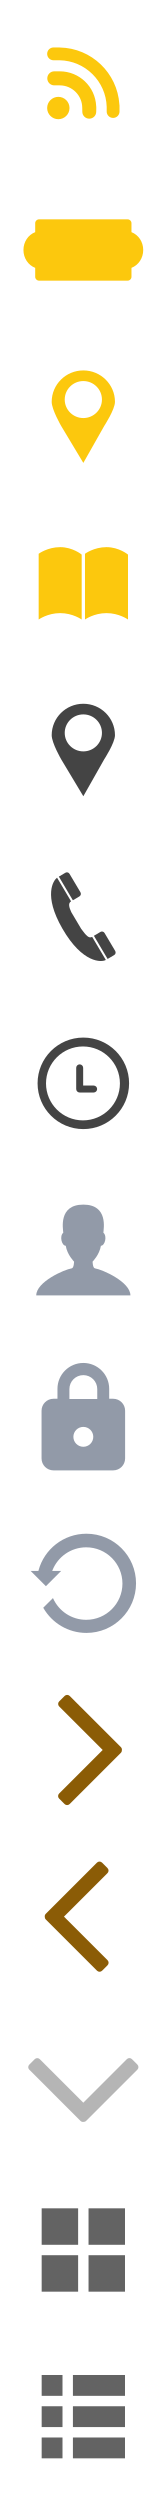
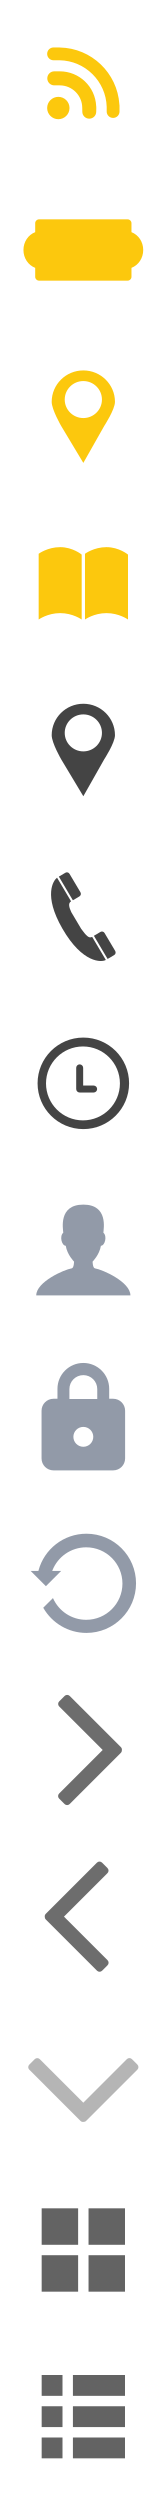
<svg xmlns="http://www.w3.org/2000/svg" version="1.1" id="圖層_1" x="0px" y="0px" width="50px" height="750px" viewBox="0 0 50 750" enable-background="new 0 0 50 750" xml:space="preserve">
  <g>
    <g>
-       <rect fill="none" width="50" height="50" />
+       <rect y="0" fill="none" width="50" height="50" />
    </g>
    <g>
-       <path fill="#FCC80D" d="M17.498,35.761c-1.851,0-3.353-1.502-3.353-3.354c0-1.85,1.501-3.352,3.353-3.352s3.356,1.502,3.356,3.352    C20.854,34.261,19.349,35.761,17.498,35.761z M28.865,33.523c0,0.557-0.217,1.076-0.611,1.471    c-0.395,0.391-0.92,0.607-1.479,0.607c-1.15,0-2.083-0.932-2.083-2.078l-0.021-1.164c0-3.725-3.027-6.75-6.751-6.75h-1.634    c-1.158,0-2.102-0.942-2.102-2.105c0-1.162,0.944-2.105,2.102-2.105h0.947h0.688c5.854,0,10.66,4.583,10.935,10.436    c0.008,0.041,0.015,0.072,0.015,0.111l0.005,0.205c0.007,0.066,0.012,0.137,0.012,0.209L28.865,33.523z M35.854,32.472    c0,0.004,0,0.008,0,0.014v0.984c0,1.053-0.859,1.908-1.922,1.908c-1.062,0-1.923-0.855-1.923-1.908v-1.404    c-0.216-7.67-6.446-13.854-14.14-13.989c-0.01,0-0.025,0.004-0.036,0.004h-1.776c-1.055,0-1.91-0.859-1.91-1.921    s0.854-1.921,1.91-1.921h1.777c0.046,0,0.087,0.011,0.132,0.014c9.495,0.18,17.236,7.649,17.843,17.036    c0.031,0.133,0.045,0.262,0.045,0.402V32.472z" />
+       <path fill="#FCC80D" d="M17.498,35.761c-1.851,0-3.353-1.502-3.353-3.354c0-1.85,1.501-3.352,3.353-3.352s3.356,1.502,3.356,3.352    C20.854,34.261,19.349,35.761,17.498,35.761z M28.865,33.523c0,0.557-0.217,1.076-0.611,1.471    c-0.395,0.392-0.92,0.607-1.479,0.607c-1.15,0-2.083-0.933-2.083-2.078l-0.021-1.164c0-3.726-3.027-6.75-6.751-6.75h-1.634    c-1.158,0-2.102-0.942-2.102-2.105c0-1.162,0.944-2.104,2.102-2.104h0.947h0.688c5.854,0,10.66,4.583,10.935,10.436    c0.008,0.041,0.016,0.072,0.016,0.111l0.005,0.205c0.007,0.065,0.013,0.137,0.013,0.209L28.865,33.523z M35.854,32.472    c0,0.004,0,0.008,0,0.014v0.984c0,1.053-0.858,1.907-1.922,1.907c-1.062,0-1.923-0.854-1.923-1.907v-1.404    c-0.216-7.67-6.446-13.854-14.14-13.989c-0.01,0-0.025,0.004-0.036,0.004h-1.776c-1.055,0-1.91-0.858-1.91-1.921    c0-1.062,0.854-1.921,1.91-1.921h1.777c0.046,0,0.087,0.011,0.132,0.014c9.495,0.181,17.236,7.649,17.843,17.036    c0.031,0.133,0.045,0.263,0.045,0.402V32.472z" />
    </g>
  </g>
  <g>
    <g>
      <rect y="50" fill="none" width="50" height="50" />
    </g>
    <g>
-       <path fill="#FCC80D" d="M42.964,75c0,2.453-1.415,4.533-3.521,5.358v2.689c0,0.635-0.517,1.149-1.147,1.149H11.708    c-0.636,0-1.15-0.515-1.15-1.149v-2.689C8.452,79.533,7.036,77.453,7.036,75c0-2.454,1.416-4.532,3.521-5.357v-2.69    c0-0.636,0.514-1.149,1.15-1.149h26.587c0.633,0,1.147,0.514,1.147,1.149v2.69C41.549,70.468,42.964,72.546,42.964,75z" />
+       <path fill="#FCC80D" d="M42.964,75c0,2.453-1.415,4.533-3.521,5.358v2.688c0,0.636-0.518,1.149-1.147,1.149H11.708    c-0.636,0-1.15-0.515-1.15-1.149v-2.688C8.452,79.533,7.036,77.453,7.036,75c0-2.454,1.416-4.531,3.521-5.356v-2.69    c0-0.636,0.514-1.148,1.15-1.148h26.587c0.634,0,1.147,0.514,1.147,1.148v2.69C41.549,70.469,42.964,72.546,42.964,75z" />
    </g>
  </g>
  <g>
    <g>
      <rect y="100" fill="none" width="50" height="50" />
    </g>
    <g>
-       <path fill="#FCC80D" d="M19.417,119.867c0-3.064,2.5-5.549,5.583-5.549c3.084,0,5.584,2.484,5.584,5.549    c0,3.065-2.5,5.549-5.584,5.549C21.918,125.416,19.417,122.932,19.417,119.867z M15.508,120.56c0,2.322,2.834,7.214,2.834,7.214    L25,138.871l6.275-11.098c0,0,3.216-4.928,3.216-7.214c0-5.209-4.249-9.432-9.491-9.432    C19.758,111.128,15.508,115.351,15.508,120.56z" />
+       <path fill="#FCC80D" d="M19.417,119.867c0-3.063,2.5-5.549,5.583-5.549c3.084,0,5.584,2.484,5.584,5.549    c0,3.065-2.5,5.549-5.584,5.549C21.918,125.416,19.417,122.932,19.417,119.867z M15.508,120.56c0,2.321,2.834,7.214,2.834,7.214    L25,138.871l6.275-11.098c0,0,3.216-4.928,3.216-7.214c0-5.209-4.249-9.433-9.491-9.433    C19.758,111.128,15.508,115.351,15.508,120.56z" />
    </g>
  </g>
  <g>
    <g>
      <rect y="200" fill="none" width="50" height="50" />
    </g>
    <g>
-       <path fill="#444444" d="M19.418,219.868c0-3.064,2.5-5.549,5.583-5.549s5.584,2.484,5.584,5.549c0,3.065-2.501,5.549-5.584,5.549    S19.418,222.933,19.418,219.868z M15.509,220.561c0,2.322,2.834,7.214,2.834,7.214L25,238.872l6.277-11.098    c0,0,3.215-4.928,3.215-7.214c0-5.209-4.25-9.432-9.492-9.432S15.509,215.352,15.509,220.561z" />
+       <path fill="#444444" d="M19.418,219.868c0-3.063,2.5-5.549,5.583-5.549s5.584,2.484,5.584,5.549c0,3.065-2.501,5.549-5.584,5.549    S19.418,222.933,19.418,219.868z M15.509,220.561c0,2.321,2.834,7.214,2.834,7.214L25,238.872l6.277-11.098    c0,0,3.215-4.928,3.215-7.214c0-5.209-4.25-9.433-9.492-9.433S15.509,215.352,15.509,220.561z" />
    </g>
  </g>
  <g>
    <g>
      <rect y="150" fill="none" width="50" height="50" />
    </g>
    <g>
-       <path fill="#FCC80D" d="M11.6,166.128v19.729c0,0,2.667-1.923,6.452-1.923c3.784,0,6.452,1.923,6.452,1.923v-19.481    c0,0-2.668-2.234-6.452-2.234C14.267,164.142,11.6,166.128,11.6,166.128z" />
-       <path fill="#FCC80D" d="M25.496,166.128v19.729c0,0,2.668-1.923,6.452-1.923s6.452,1.923,6.452,1.923v-19.481    c0,0-2.668-2.234-6.452-2.234S25.496,166.128,25.496,166.128z" />
+       <path fill="#FCC80D" d="M11.6,166.128v19.729c0,0,2.667-1.923,6.452-1.923c3.784,0,6.452,1.923,6.452,1.923v-19.481    c0,0-2.668-2.233-6.452-2.233C14.267,164.142,11.6,166.128,11.6,166.128z" />
+       <path fill="#FCC80D" d="M25.496,166.128v19.729c0,0,2.668-1.923,6.451-1.923c3.785,0,6.453,1.923,6.453,1.923v-19.481    c0,0-2.668-2.233-6.453-2.233C28.164,164.142,25.496,166.128,25.496,166.128z" />
    </g>
  </g>
  <g>
    <g>
      <rect y="250" fill="none" width="50" height="50" />
    </g>
    <g>
-       <path fill="#444444" d="M17.115,263.302c-1.09,0.816-4.175,5.242,1.599,15.271c6.083,10.567,11.873,10.128,13.033,9.412    l-4.103-6.928c-0.97,0.57-1.787-0.369-3.293-2.41c-0.026-0.016-2.942-4.921-2.952-4.983c-0.602-1.318-1.089-2.665-0.074-3.264    L17.115,263.302z" />
-       <path fill="#444444" d="M34.249,286.526c0.448-0.268,0.554-0.821,0.313-1.231v-0.005c0,0-3.203-5.396-3.205-5.4    c-0.254-0.427-0.799-0.561-1.226-0.313l-1.962,1.16l4.112,6.947c0,0,1.963-1.155,1.961-1.157L34.249,286.526z" />
-       <path fill="#444444" d="M23.822,268.924c0.451-0.268,0.557-0.819,0.316-1.227l0.002-0.006c0,0-3.296-5.554-3.296-5.556    c-0.255-0.43-0.801-0.562-1.225-0.312l-1.963,1.161l4.204,7.101c0,0,1.961-1.154,1.962-1.157V268.924z" />
+       <path fill="#444444" d="M17.115,263.302c-1.09,0.815-4.175,5.241,1.599,15.271c6.083,10.567,11.873,10.128,13.033,9.412    l-4.103-6.928c-0.971,0.569-1.787-0.369-3.293-2.41c-0.026-0.017-2.942-4.921-2.952-4.983c-0.602-1.317-1.089-2.665-0.074-3.264    L17.115,263.302z" />
+       <path fill="#444444" d="M34.249,286.526c0.448-0.269,0.554-0.821,0.313-1.231v-0.005c0,0-3.203-5.396-3.205-5.399    c-0.254-0.428-0.799-0.562-1.227-0.313l-1.962,1.16l4.112,6.947c0,0,1.963-1.155,1.961-1.157L34.249,286.526z" />
+       <path fill="#444444" d="M23.822,268.924c0.451-0.268,0.557-0.818,0.316-1.227l0.002-0.006c0,0-3.296-5.554-3.296-5.556    c-0.255-0.431-0.801-0.563-1.225-0.313l-1.963,1.161l4.204,7.101c0,0,1.961-1.153,1.962-1.156V268.924z" />
    </g>
  </g>
  <g>
    <g>
      <rect y="300" fill="none" width="50" height="50" />
    </g>
    <g>
-       <path fill="#444444" d="M24.999,311.273c-7.579,0-13.726,6.146-13.726,13.727s6.146,13.727,13.726,13.727    c7.581,0,13.728-6.146,13.728-13.727S32.58,311.273,24.999,311.273z M24.889,336.115c-6.122,0-11.086-4.965-11.086-11.088    c0-6.121,4.964-11.086,11.086-11.086c6.123,0,11.087,4.965,11.087,11.086C35.977,331.15,31.012,336.115,24.889,336.115z" />
-       <path fill="#444444" d="M28.093,327.756h-4.191c-0.577,0-1.044-0.468-1.044-1.045v-6.357c0-0.576,0.467-1.045,1.044-1.045    c0.577,0,1.046,0.469,1.046,1.045v5.313h3.146c0.577,0,1.045,0.468,1.045,1.045S28.67,327.756,28.093,327.756z" />
+       <path fill="#444444" d="M24.999,311.273c-7.579,0-13.726,6.146-13.726,13.727s6.146,13.728,13.726,13.728    c7.581,0,13.728-6.146,13.728-13.728S32.58,311.273,24.999,311.273z M24.889,336.115c-6.122,0-11.086-4.965-11.086-11.088    c0-6.121,4.964-11.086,11.086-11.086c6.123,0,11.087,4.965,11.087,11.086C35.977,331.15,31.012,336.115,24.889,336.115z" />
+       <path fill="#444444" d="M28.093,327.756h-4.191c-0.577,0-1.044-0.468-1.044-1.045v-6.356c0-0.576,0.467-1.045,1.044-1.045    c0.577,0,1.046,0.469,1.046,1.045v5.313h3.146c0.577,0,1.045,0.469,1.045,1.045C29.139,327.289,28.67,327.756,28.093,327.756z" />
    </g>
  </g>
  <g>
    <g>
      <rect y="400" fill="none" width="50" height="50" />
    </g>
-     <path fill="#929AA8" d="M33.95,419.628h-1.193v-2.983c0-4.284-3.474-7.759-7.759-7.759s-7.758,3.475-7.758,7.759v2.983h-1.194   c-1.977,0-3.581,1.604-3.581,3.582v14.323c0,1.977,1.603,3.581,3.581,3.581h17.905c1.979,0,3.582-1.604,3.581-3.581V423.21   C37.532,421.232,35.93,419.628,33.95,419.628z M24.999,434.034c-1.648,0-2.984-1.336-2.984-2.984c0-1.646,1.335-2.982,2.984-2.982   c1.647,0,2.983,1.336,2.983,2.982C27.982,432.698,26.646,434.034,24.999,434.034z M29.176,419.628v0.073c-2.307,0-1.869,0-4.177,0   c-2.307,0-2.188,0-4.178,0v-0.073v-2.91c0-2.308,1.871-4.179,4.178-4.179c2.308,0,4.177,1.871,4.177,4.179V419.628z" />
+     <path fill="#929AA8" d="M33.95,419.628h-1.193v-2.982c0-4.284-3.474-7.759-7.759-7.759s-7.758,3.475-7.758,7.759v2.982h-1.194   c-1.977,0-3.581,1.604-3.581,3.583v14.322c0,1.978,1.603,3.581,3.581,3.581h17.905c1.979,0,3.582-1.604,3.581-3.581v-14.322   C37.532,421.232,35.93,419.628,33.95,419.628z M24.999,434.034c-1.648,0-2.984-1.336-2.984-2.983c0-1.646,1.335-2.982,2.984-2.982   c1.647,0,2.983,1.336,2.983,2.982C27.982,432.698,26.646,434.034,24.999,434.034z M29.176,419.628v0.073c-2.307,0-1.869,0-4.177,0   c-2.307,0-2.188,0-4.178,0v-0.073v-2.909c0-2.309,1.871-4.18,4.178-4.18c2.308,0,4.177,1.871,4.177,4.18V419.628z" />
  </g>
  <g>
    <g>
      <rect y="450" fill="none" width="50" height="50" />
    </g>
    <g>
-       <path fill="#929AA8" d="M13.769,475.858l4.579-4.579h-2.684c0.025-0.065,0.05-0.133,0.076-0.197    c1.591-4.032,5.521-6.886,10.117-6.886c6.006,0,10.875,4.869,10.875,10.874c0,6.007-4.867,10.874-10.875,10.874    c-4.417,0-8.218-2.637-9.92-6.417c-0.017-0.035-0.027-0.074-0.044-0.109l-2.916,2.897c0.02,0.032,0.033,0.07,0.053,0.105    c0.004,0.007,0.009,0.016,0.013,0.022c2.574,4.442,7.381,7.435,12.887,7.435c8.219,0,14.881-6.662,14.881-14.881    c0-8.218-6.662-14.879-14.881-14.879c-6.869,0-12.651,4.653-14.364,10.979c-0.016,0.06-0.02,0.12-0.035,0.18H9.19L13.769,475.858z    " />
+       <path fill="#929AA8" d="M13.769,475.858l4.579-4.579h-2.684c0.025-0.064,0.05-0.133,0.076-0.197    c1.591-4.031,5.521-6.886,10.117-6.886c6.006,0,10.875,4.869,10.875,10.874c0,6.007-4.867,10.874-10.875,10.874    c-4.417,0-8.218-2.637-9.92-6.417c-0.017-0.035-0.027-0.074-0.044-0.109l-2.916,2.897c0.02,0.032,0.033,0.07,0.053,0.105    c0.004,0.007,0.009,0.016,0.013,0.021c2.574,4.442,7.381,7.436,12.887,7.436c8.219,0,14.881-6.662,14.881-14.882    c0-8.218-6.662-14.879-14.881-14.879c-6.869,0-12.651,4.653-14.364,10.979c-0.016,0.06-0.02,0.12-0.035,0.18H9.19L13.769,475.858z    " />
    </g>
  </g>
  <g>
    <g>
      <rect y="350" fill="none" width="50" height="50" />
    </g>
    <g>
-       <path fill="#929AA8" d="M28.494,380.509c-0.697-0.112-0.715-2.028-0.715-2.028s2.049-2.025,2.496-4.752    c1.199,0,1.939-2.897,0.74-3.918c0.049-1.074,1.543-8.428-6.018-8.428c-7.559,0-6.066,7.354-6.016,8.428    c-1.201,1.021-0.459,3.918,0.741,3.918c0.446,2.727,2.495,4.752,2.495,4.752s-0.017,1.916-0.713,2.028    c-2.245,0.355-10.628,4.054-10.628,8.108H25h14.122C39.121,384.562,30.738,380.864,28.494,380.509z" />
+       <path fill="#929AA8" d="M28.494,380.51c-0.697-0.112-0.715-2.028-0.715-2.028s2.049-2.025,2.496-4.752    c1.199,0,1.938-2.897,0.74-3.918c0.049-1.074,1.543-8.429-6.019-8.429c-7.559,0-6.066,7.354-6.016,8.429    c-1.201,1.021-0.459,3.918,0.741,3.918c0.446,2.727,2.495,4.752,2.495,4.752s-0.017,1.916-0.713,2.028    c-2.245,0.354-10.628,4.054-10.628,8.107H25h14.122C39.121,384.562,30.738,380.864,28.494,380.51z" />
    </g>
  </g>
  <g>
    <g>
      <rect y="500" fill="none" width="50" height="50" />
    </g>
-     <path fill="#8B5C06" d="M30.809,524.991l-13.073,13.073c-0.418,0.418-0.418,1.096,0,1.512l1.639,1.64   c0.417,0.418,1.095,0.418,1.512,0l15.378-15.379c0.219-0.218,0.313-0.508,0.305-0.794c0.037-0.314-0.049-0.642-0.289-0.883   l-15.376-15.376c-0.417-0.42-1.095-0.42-1.514,0l-1.637,1.638c-0.419,0.418-0.419,1.095,0,1.513L30.809,524.991z" />
+     <path fill="#6D6D6D" d="M30.809,524.991l-13.073,13.073c-0.418,0.418-0.418,1.096,0,1.512l1.639,1.641   c0.417,0.418,1.095,0.418,1.512,0l15.378-15.379c0.219-0.219,0.313-0.509,0.305-0.794c0.037-0.314-0.049-0.643-0.289-0.884   l-15.376-15.376c-0.417-0.42-1.095-0.42-1.514,0l-1.637,1.639c-0.419,0.418-0.419,1.095,0,1.513L30.809,524.991z" />
  </g>
  <g>
    <g>
      <rect y="550" fill="none" width="50" height="50" />
    </g>
-     <path fill="#8B5C06" d="M19.191,574.991l13.075,13.073c0.418,0.418,0.418,1.096,0,1.512l-1.641,1.64   c-0.417,0.418-1.096,0.418-1.514,0l-15.376-15.379c-0.219-0.218-0.316-0.508-0.306-0.794c-0.038-0.314,0.048-0.642,0.29-0.883   l15.377-15.376c0.416-0.42,1.094-0.42,1.514,0l1.637,1.638c0.419,0.418,0.419,1.095,0,1.514L19.191,574.991z" />
+     <path fill="#6D6D6D" d="M19.191,574.991l13.075,13.073c0.418,0.418,0.418,1.096,0,1.512l-1.641,1.641   c-0.417,0.418-1.096,0.418-1.514,0l-15.376-15.379c-0.219-0.219-0.316-0.509-0.306-0.794c-0.038-0.314,0.048-0.643,0.29-0.884   l15.376-15.376c0.416-0.42,1.094-0.42,1.514,0l1.638,1.639c0.419,0.418,0.419,1.095,0,1.514L19.191,574.991z" />
  </g>
  <g>
    <g>
      <rect y="600" fill="none" width="50" height="50" />
    </g>
-     <path fill="#B5B5B5" d="M24.991,630.809l13.073-13.074c0.418-0.418,1.096-0.418,1.512,0l1.641,1.641   c0.418,0.417,0.418,1.096,0,1.514l-15.379,15.377c-0.219,0.219-0.509,0.315-0.795,0.305c-0.314,0.039-0.642-0.047-0.883-0.289   L8.784,620.904c-0.42-0.416-0.42-1.094,0-1.514l1.638-1.637c0.418-0.419,1.095-0.419,1.514,0L24.991,630.809z" />
+     <path fill="#B5B5B5" d="M24.991,630.809l13.073-13.074c0.418-0.418,1.096-0.418,1.512,0l1.641,1.642   c0.418,0.417,0.418,1.096,0,1.514l-15.379,15.377c-0.219,0.219-0.509,0.314-0.795,0.305c-0.314,0.039-0.642-0.047-0.883-0.289   L8.784,620.904c-0.42-0.416-0.42-1.094,0-1.514l1.638-1.637c0.418-0.42,1.095-0.42,1.514,0L24.991,630.809z" />
  </g>
  <g>
    <g>
-       <rect x="0" y="650" fill="none" width="50" height="50" />
+       <rect y="650" fill="none" width="50" height="50" />
    </g>
    <g>
-       <path fill-rule="evenodd" clip-rule="evenodd" fill="#636363" d="M12.5,662.498h10.938v10.939H12.5V662.498z" />
-       <path fill-rule="evenodd" clip-rule="evenodd" fill="#636363" d="M26.562,662.498H37.5v10.939H26.562V662.498z" />
-       <path fill-rule="evenodd" clip-rule="evenodd" fill="#636363" d="M26.562,676.562H37.5v10.939H26.562V676.562z" />
-       <path fill-rule="evenodd" clip-rule="evenodd" fill="#636363" d="M12.5,676.562h10.938v10.939H12.5V676.562z" />
+       <path fill="#636363" d="M12.5,662.498h10.938v10.939H12.5V662.498z" />
+       <path fill="#636363" d="M26.563,662.498H37.5v10.939H26.563V662.498z" />
+       <path fill="#636363" d="M26.563,676.562H37.5v10.939H26.563V676.562z" />
+       <path fill="#636363" d="M12.5,676.562h10.938v10.939H12.5V676.562z" />
    </g>
  </g>
  <g>
    <g>
      <rect y="700" fill="none" width="50" height="50" />
    </g>
    <g>
-       <path fill-rule="evenodd" clip-rule="evenodd" fill="#636363" d="M12.5,712.499h6.25v6.252H12.5V712.499z" />
-       <path fill-rule="evenodd" clip-rule="evenodd" fill="#636363" d="M12.5,721.875h6.25v6.249H12.5V721.875z" />
-       <path fill-rule="evenodd" clip-rule="evenodd" fill="#636363" d="M12.5,731.249h6.25v6.252H12.5V731.249z" />
-       <path fill-rule="evenodd" clip-rule="evenodd" fill="#636363" d="M21.875,712.499H37.5v6.252H21.875V712.499z" />
-       <path fill-rule="evenodd" clip-rule="evenodd" fill="#636363" d="M21.875,721.875H37.5v6.249H21.875V721.875z" />
-       <path fill-rule="evenodd" clip-rule="evenodd" fill="#636363" d="M21.875,731.249H37.5v6.252H21.875V731.249z" />
+       <path fill="#636363" d="M12.5,712.5h6.25v6.252H12.5V712.5z" />
+       <path fill="#636363" d="M12.5,721.875h6.25v6.25H12.5V721.875z" />
+       <path fill="#636363" d="M12.5,731.25h6.25v6.252H12.5V731.25z" />
+       <path fill="#636363" d="M21.875,712.5H37.5v6.252H21.875V712.5z" />
+       <path fill="#636363" d="M21.875,721.875H37.5v6.25H21.875V721.875z" />
+       <path fill="#636363" d="M21.875,731.25H37.5v6.252H21.875V731.25z" />
    </g>
  </g>
</svg>
